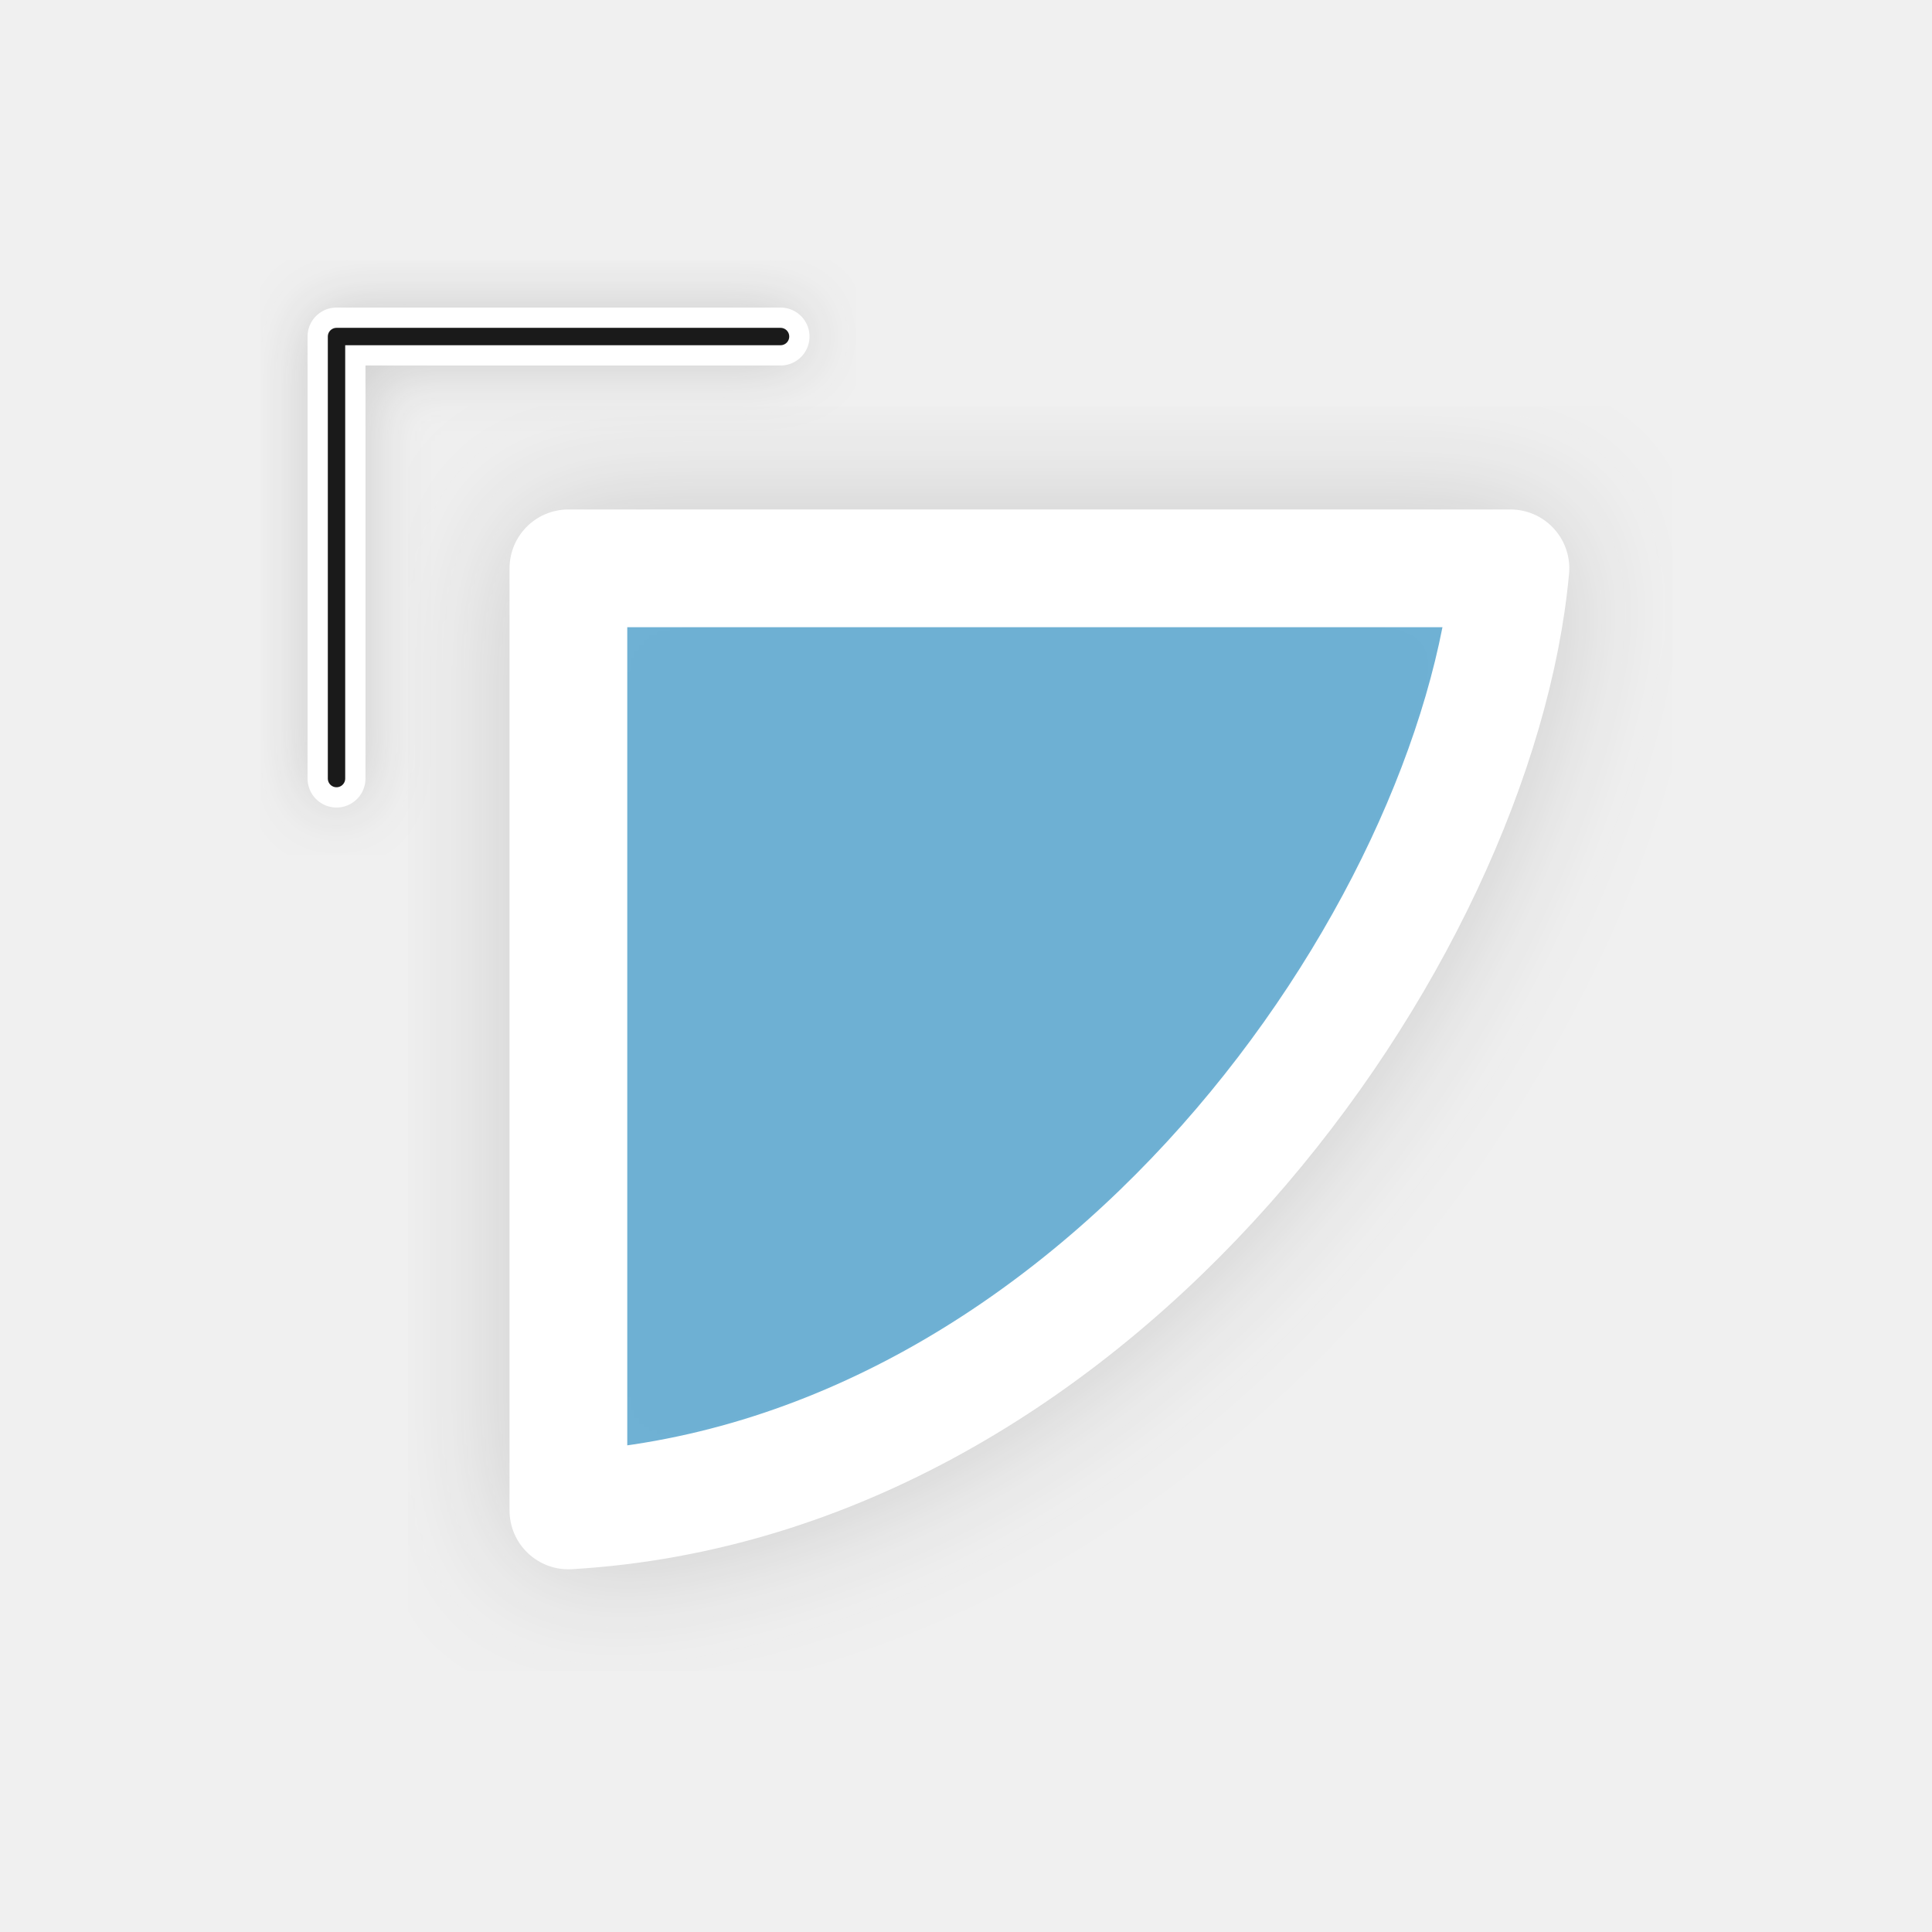
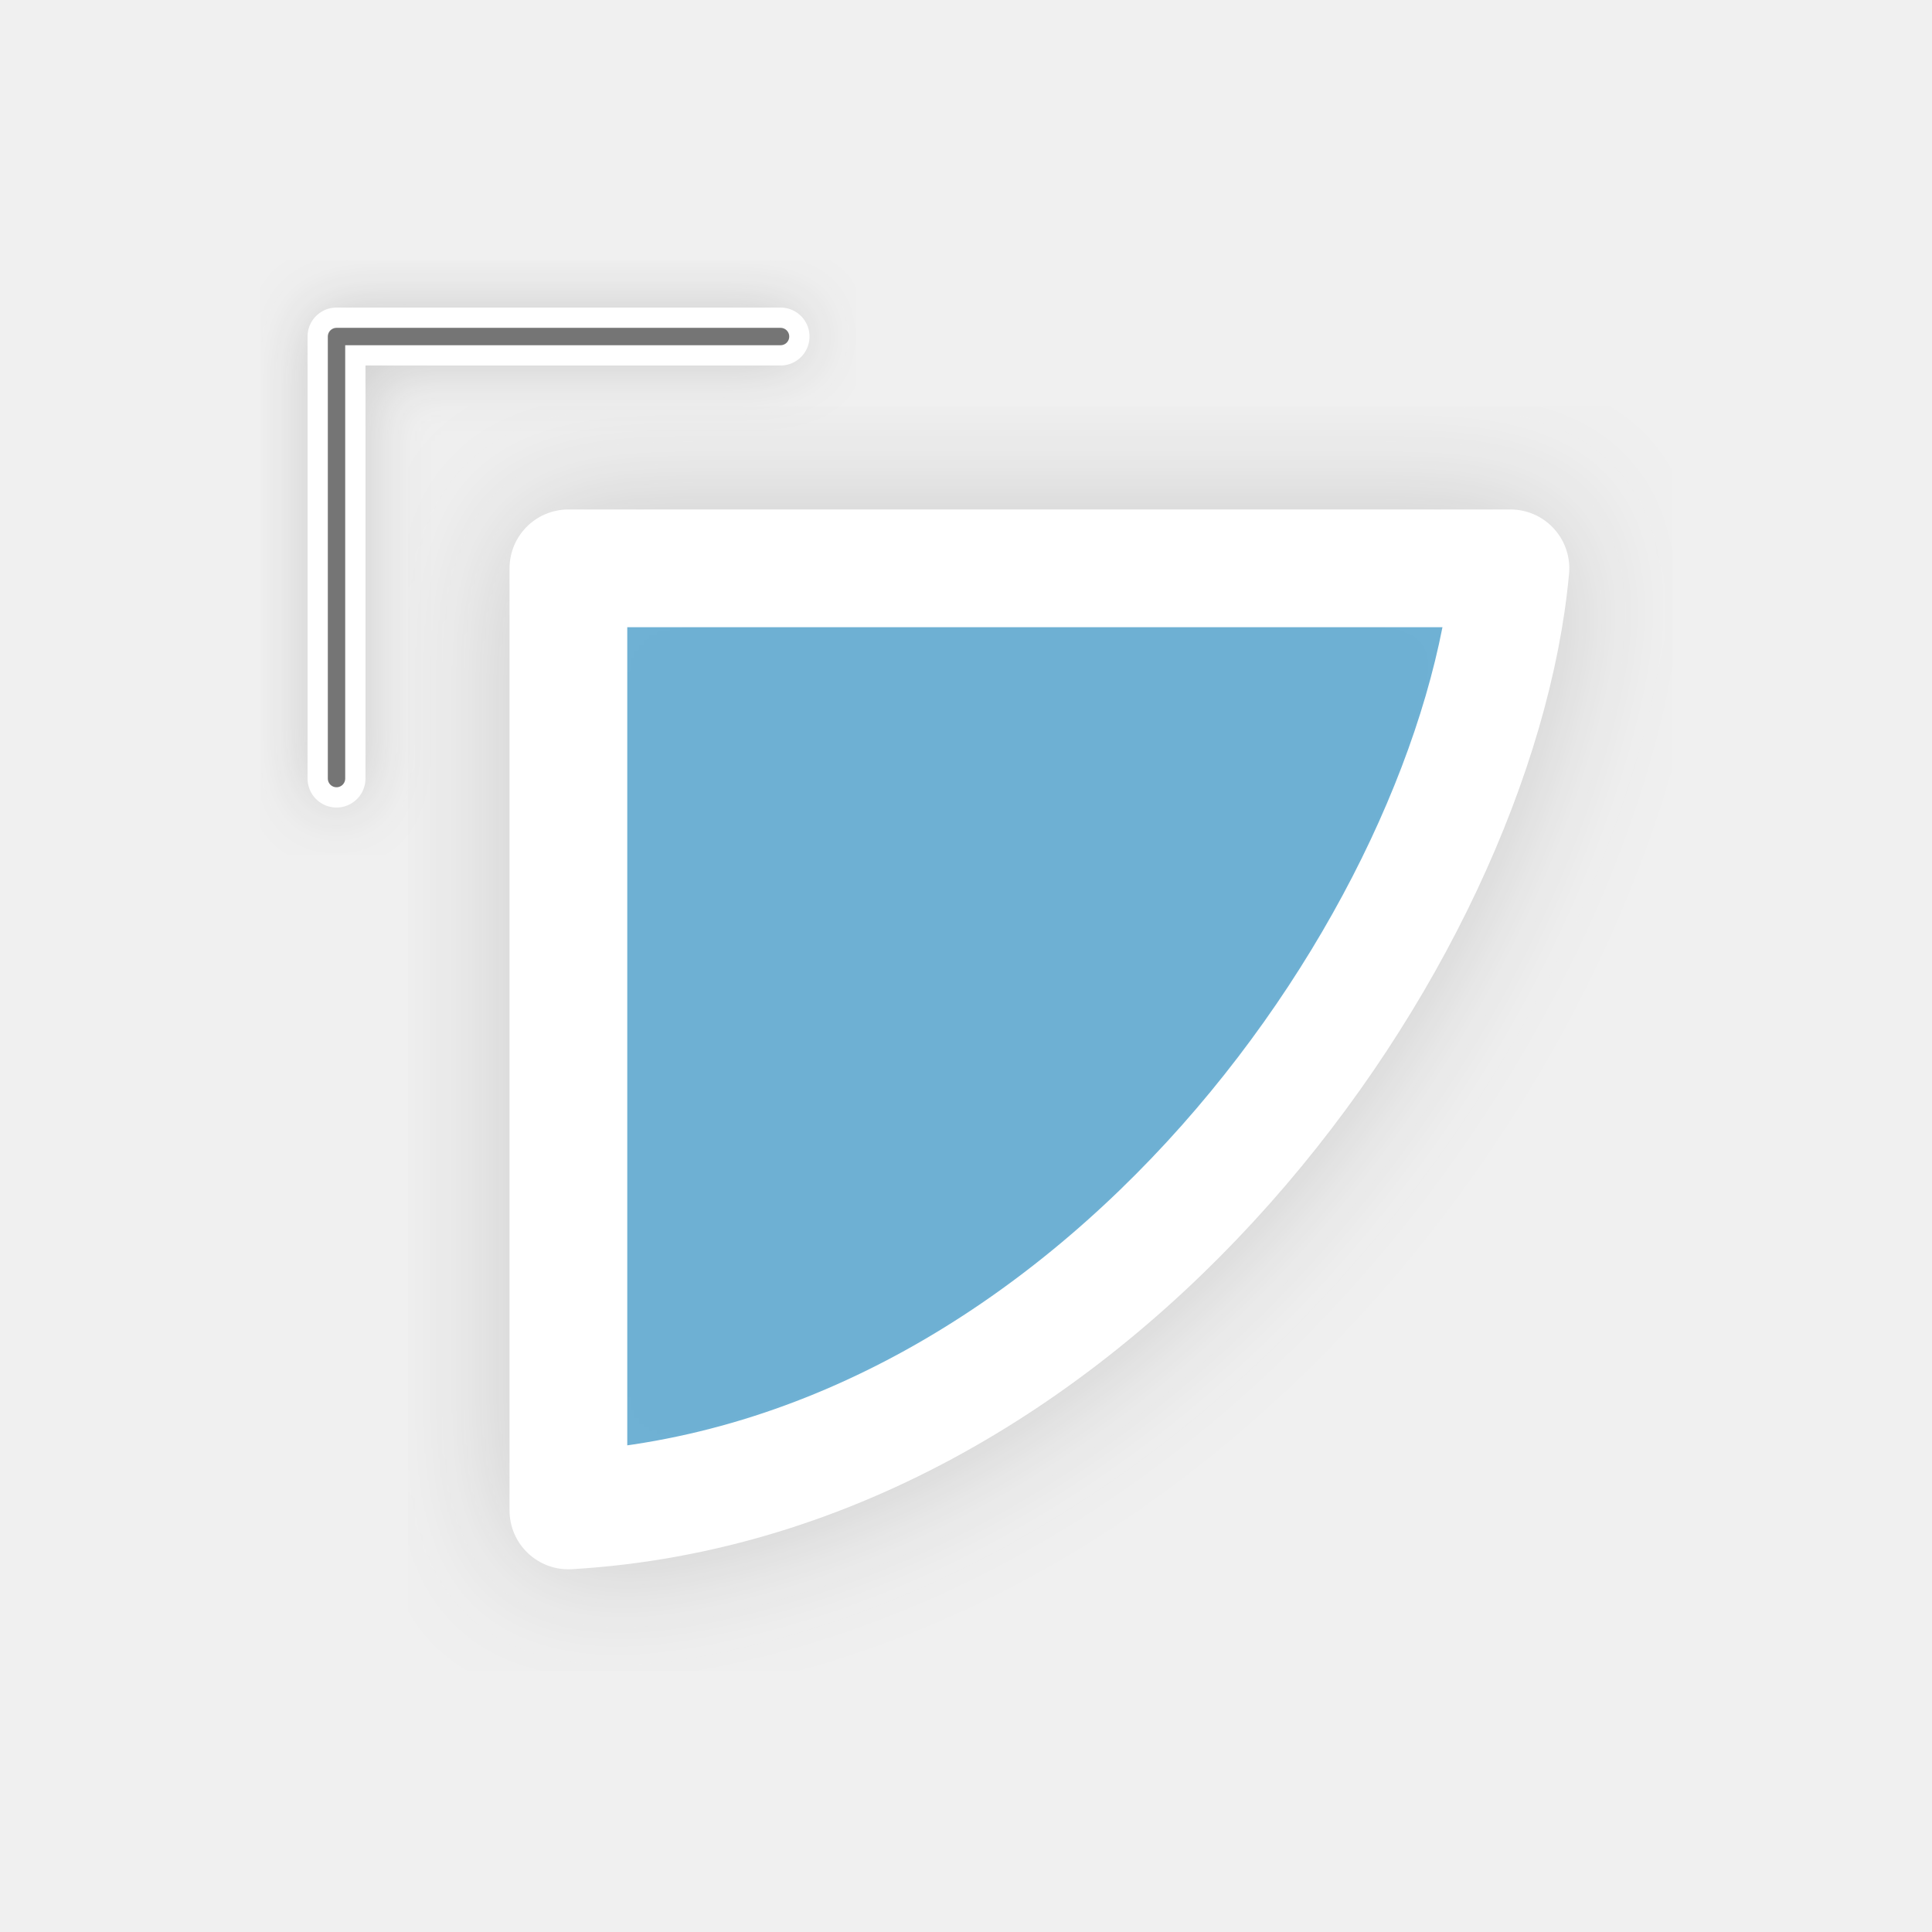
<svg xmlns="http://www.w3.org/2000/svg" width="100" height="100" viewBox="0 0 75 75" version="1.1" id="svg2">
  <defs id="defs11">
    <clipPath id="clip1">
      <path id="path4225" d="m 17,10 14,0 0,20 -14,0 m 0,-20" />
    </clipPath>
    <clipPath id="clip2">
      <path id="path4228" d="m 41.895,19.992 c 0,10.582 -8.02,19.16 -17.895,19.16 -9.875,0 -17.891,-8.574 -17.891,-19.16 0,-10.586 8.02,-19.16 17.891,-19.16 9.879,0 17.895,8.574 17.895,19.16 m 0,0" />
    </clipPath>
    <filter height="1.341" y="-0.17" width="1.341" x="-0.17" id="filter1471" style="color-interpolation-filters:sRGB">
      <feGaussianBlur id="feGaussianBlur1473" stdDeviation="0.586" />
    </filter>
    <filter height="1.342" y="-0.171" width="1.34" x="-0.17" id="filter1341" style="color-interpolation-filters:sRGB">
      <feGaussianBlur id="feGaussianBlur1343" stdDeviation="0.407" />
    </filter>
  </defs>
  <g transform="matrix(2.479809,0,0,2.480421,0.6048143,1.021572)" id="g64">
    <path transform="matrix(1.787618,0,0,-1.787177,-10.86667,30.42915)" id="path1345" d="M 10.92,12.28 V 4.03 c 4.642,0.273 7.958,5.054 8.25,8.25 z" style="opacity:0.2;fill:#333333;fill-opacity:1;fill-rule:nonzero;stroke:#333333;stroke-width:1.031;stroke-linecap:butt;stroke-linejoin:round;stroke-miterlimit:4;stroke-dasharray:none;stroke-opacity:1;filter:url(#filter1471)" />
    <path transform="matrix(1.209764,0,0,-1.209466,-1.327023,28.43941)" id="path1083" d="m 5.25,13.78 v 5.72 h 5.746" style="opacity:0.2;fill:none;stroke:#333333;stroke-width:0.75;stroke-linecap:round;stroke-linejoin:round;stroke-miterlimit:4;stroke-dasharray:none;stroke-opacity:1;filter:url(#filter1341)" />
    <path style="fill:#319fd9;fill-opacity:0.6;fill-rule:nonzero;stroke:#ffffff;stroke-width:1.843;stroke-linecap:butt;stroke-linejoin:round;stroke-miterlimit:4;stroke-dasharray:none;stroke-opacity:1" d="M 8.654,8.483 V 23.227 C 16.952,22.74 22.88,14.195 23.401,8.483 Z" id="path7-6" />
    <path id="path1475" d="M 5.024,11.773 V 4.855 h 6.951" style="fill:none;stroke:#ffffff;stroke-width:0.907;stroke-linecap:round;stroke-linejoin:round;stroke-miterlimit:4;stroke-dasharray:none;stroke-opacity:1" />
-     <path style="fill:none;stroke:#1a1a1a;stroke-width:0.272;stroke-linecap:round;stroke-linejoin:round;stroke-miterlimit:4;stroke-dasharray:none;stroke-opacity:1" d="M 5.024,11.773 V 4.855 h 6.951" id="path1857" />
+     <path style="fill:none;stroke:#1a1a1a;stroke-width:0.272;stroke-linecap:round;stroke-linejoin:round;stroke-miterlimit:4;stroke-dasharray:none;stroke-opacity:0.6" d="M 5.024,11.773 V 4.855 h 6.951" id="path1857" />
  </g>
  <style id="style3" type="text/css">
	.st0{fill:#4B4B4B;}
</style>
</svg>
